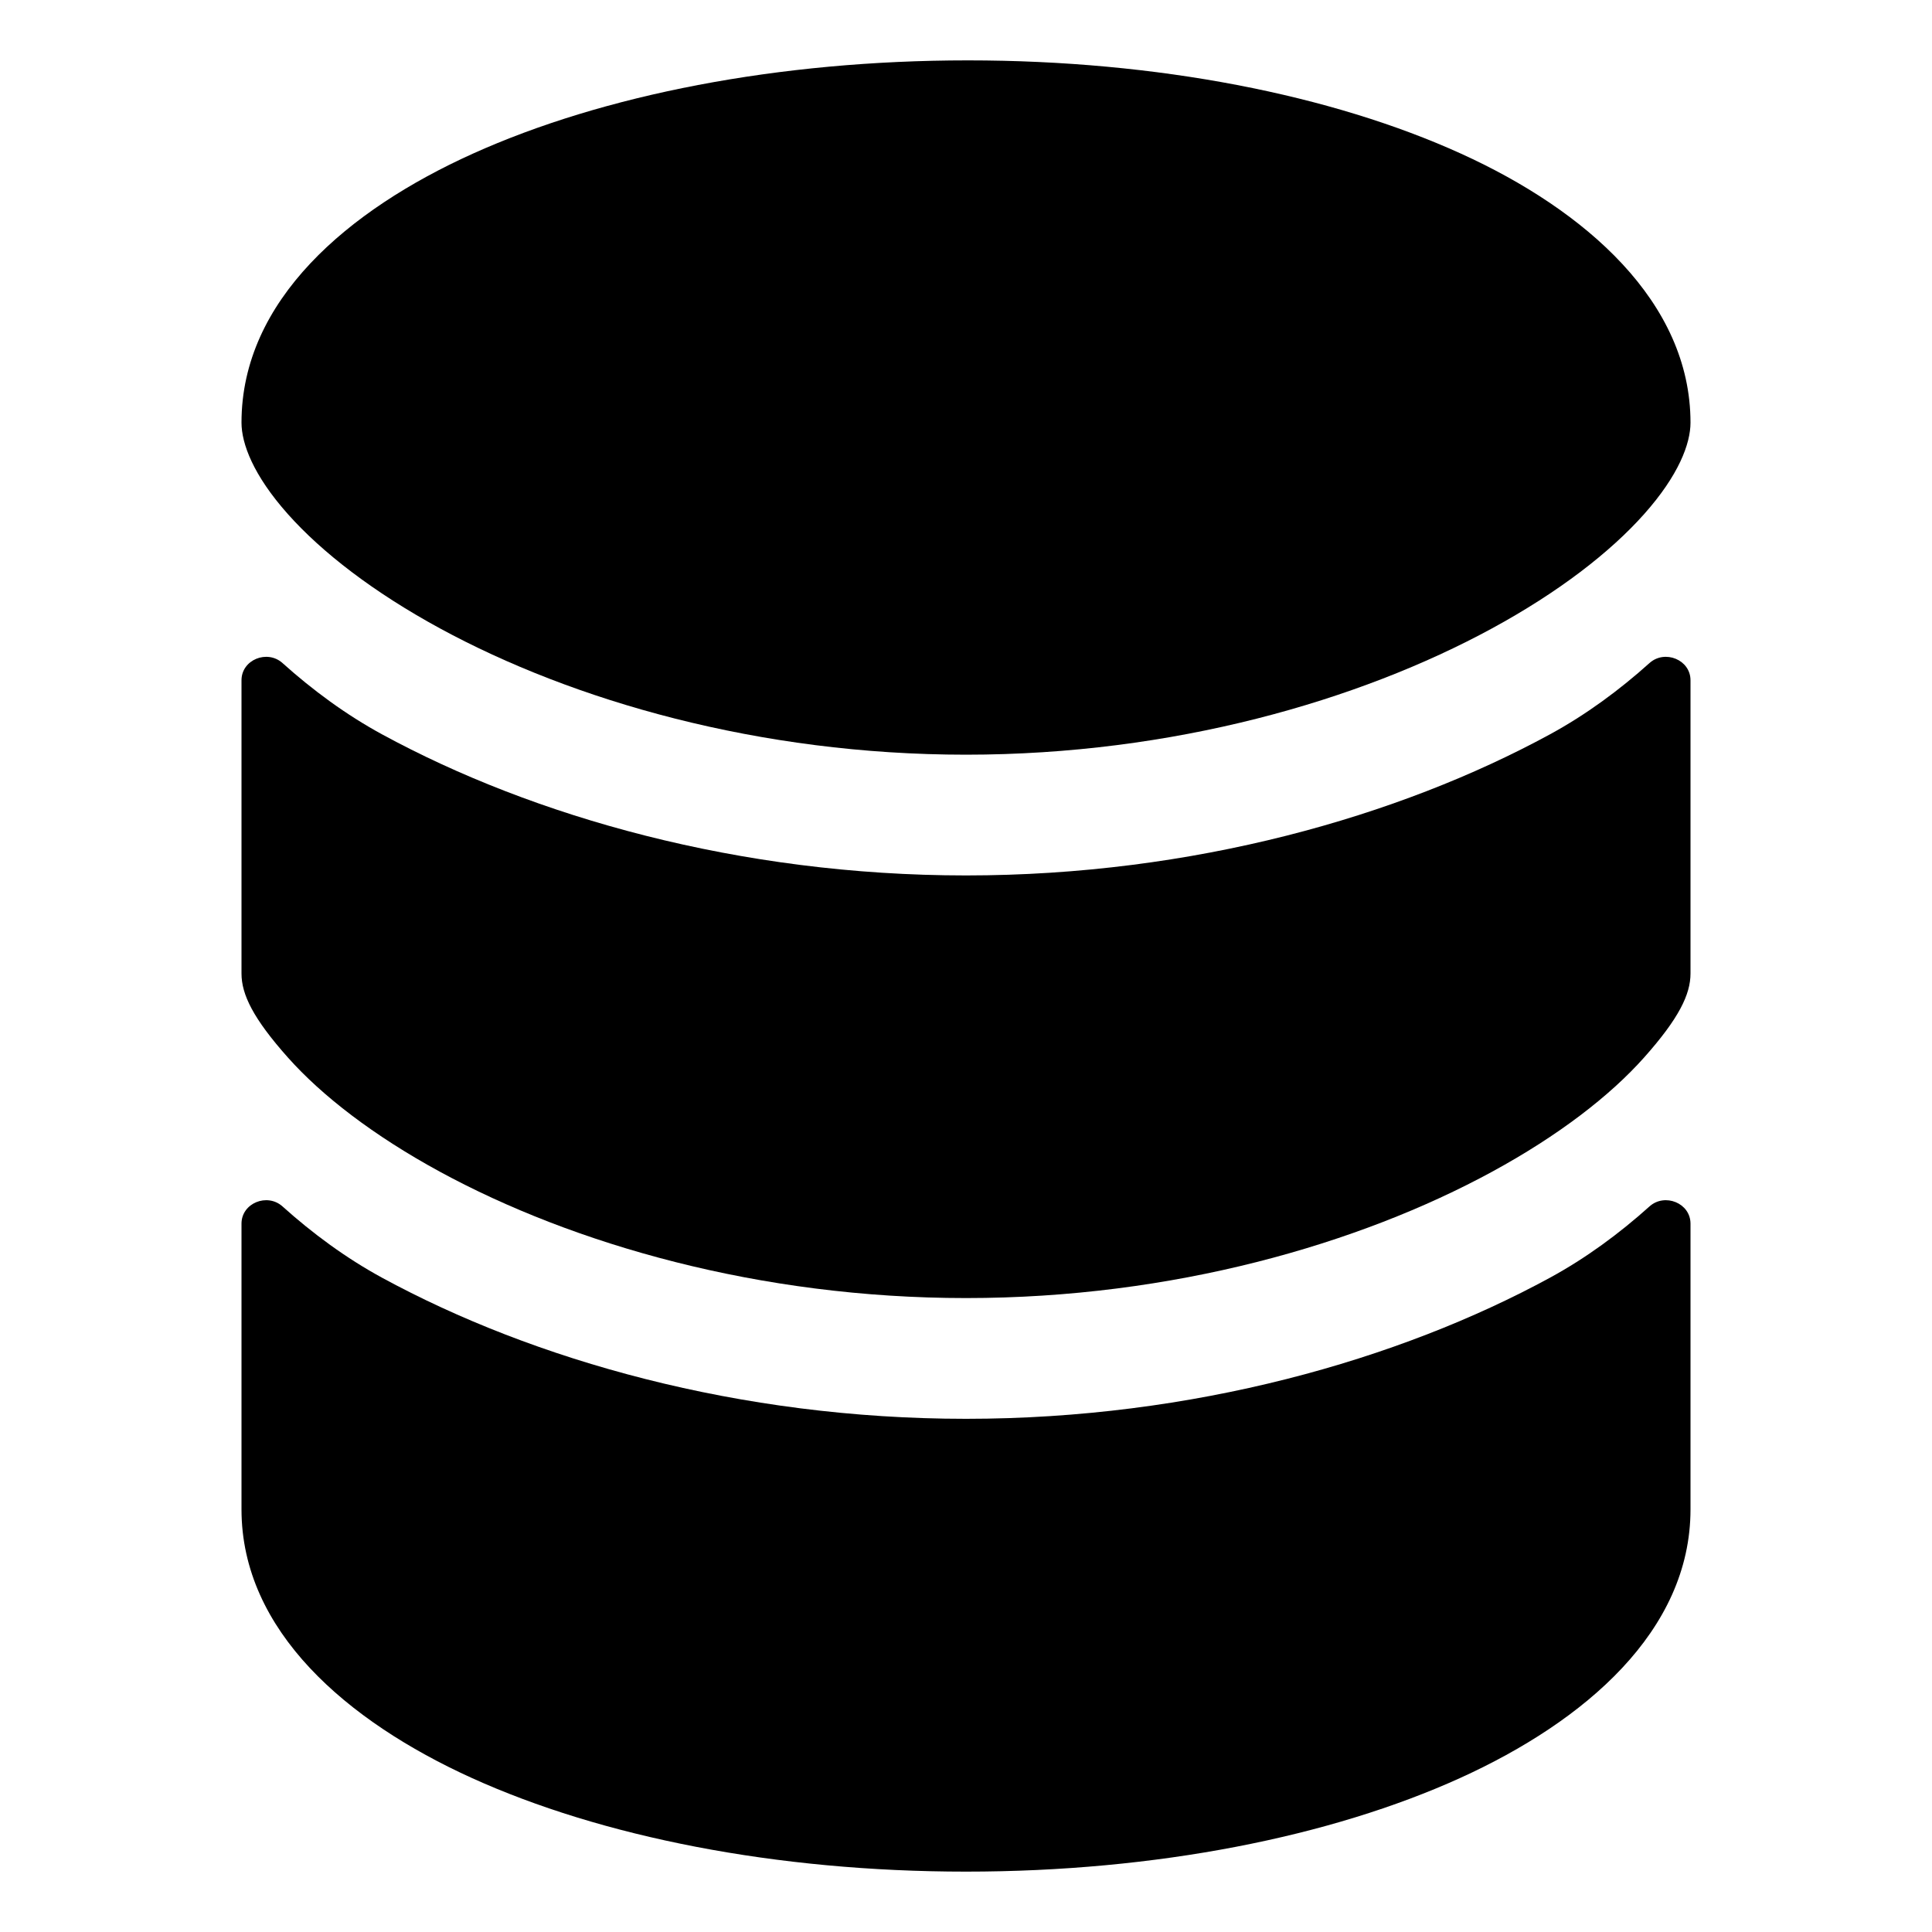
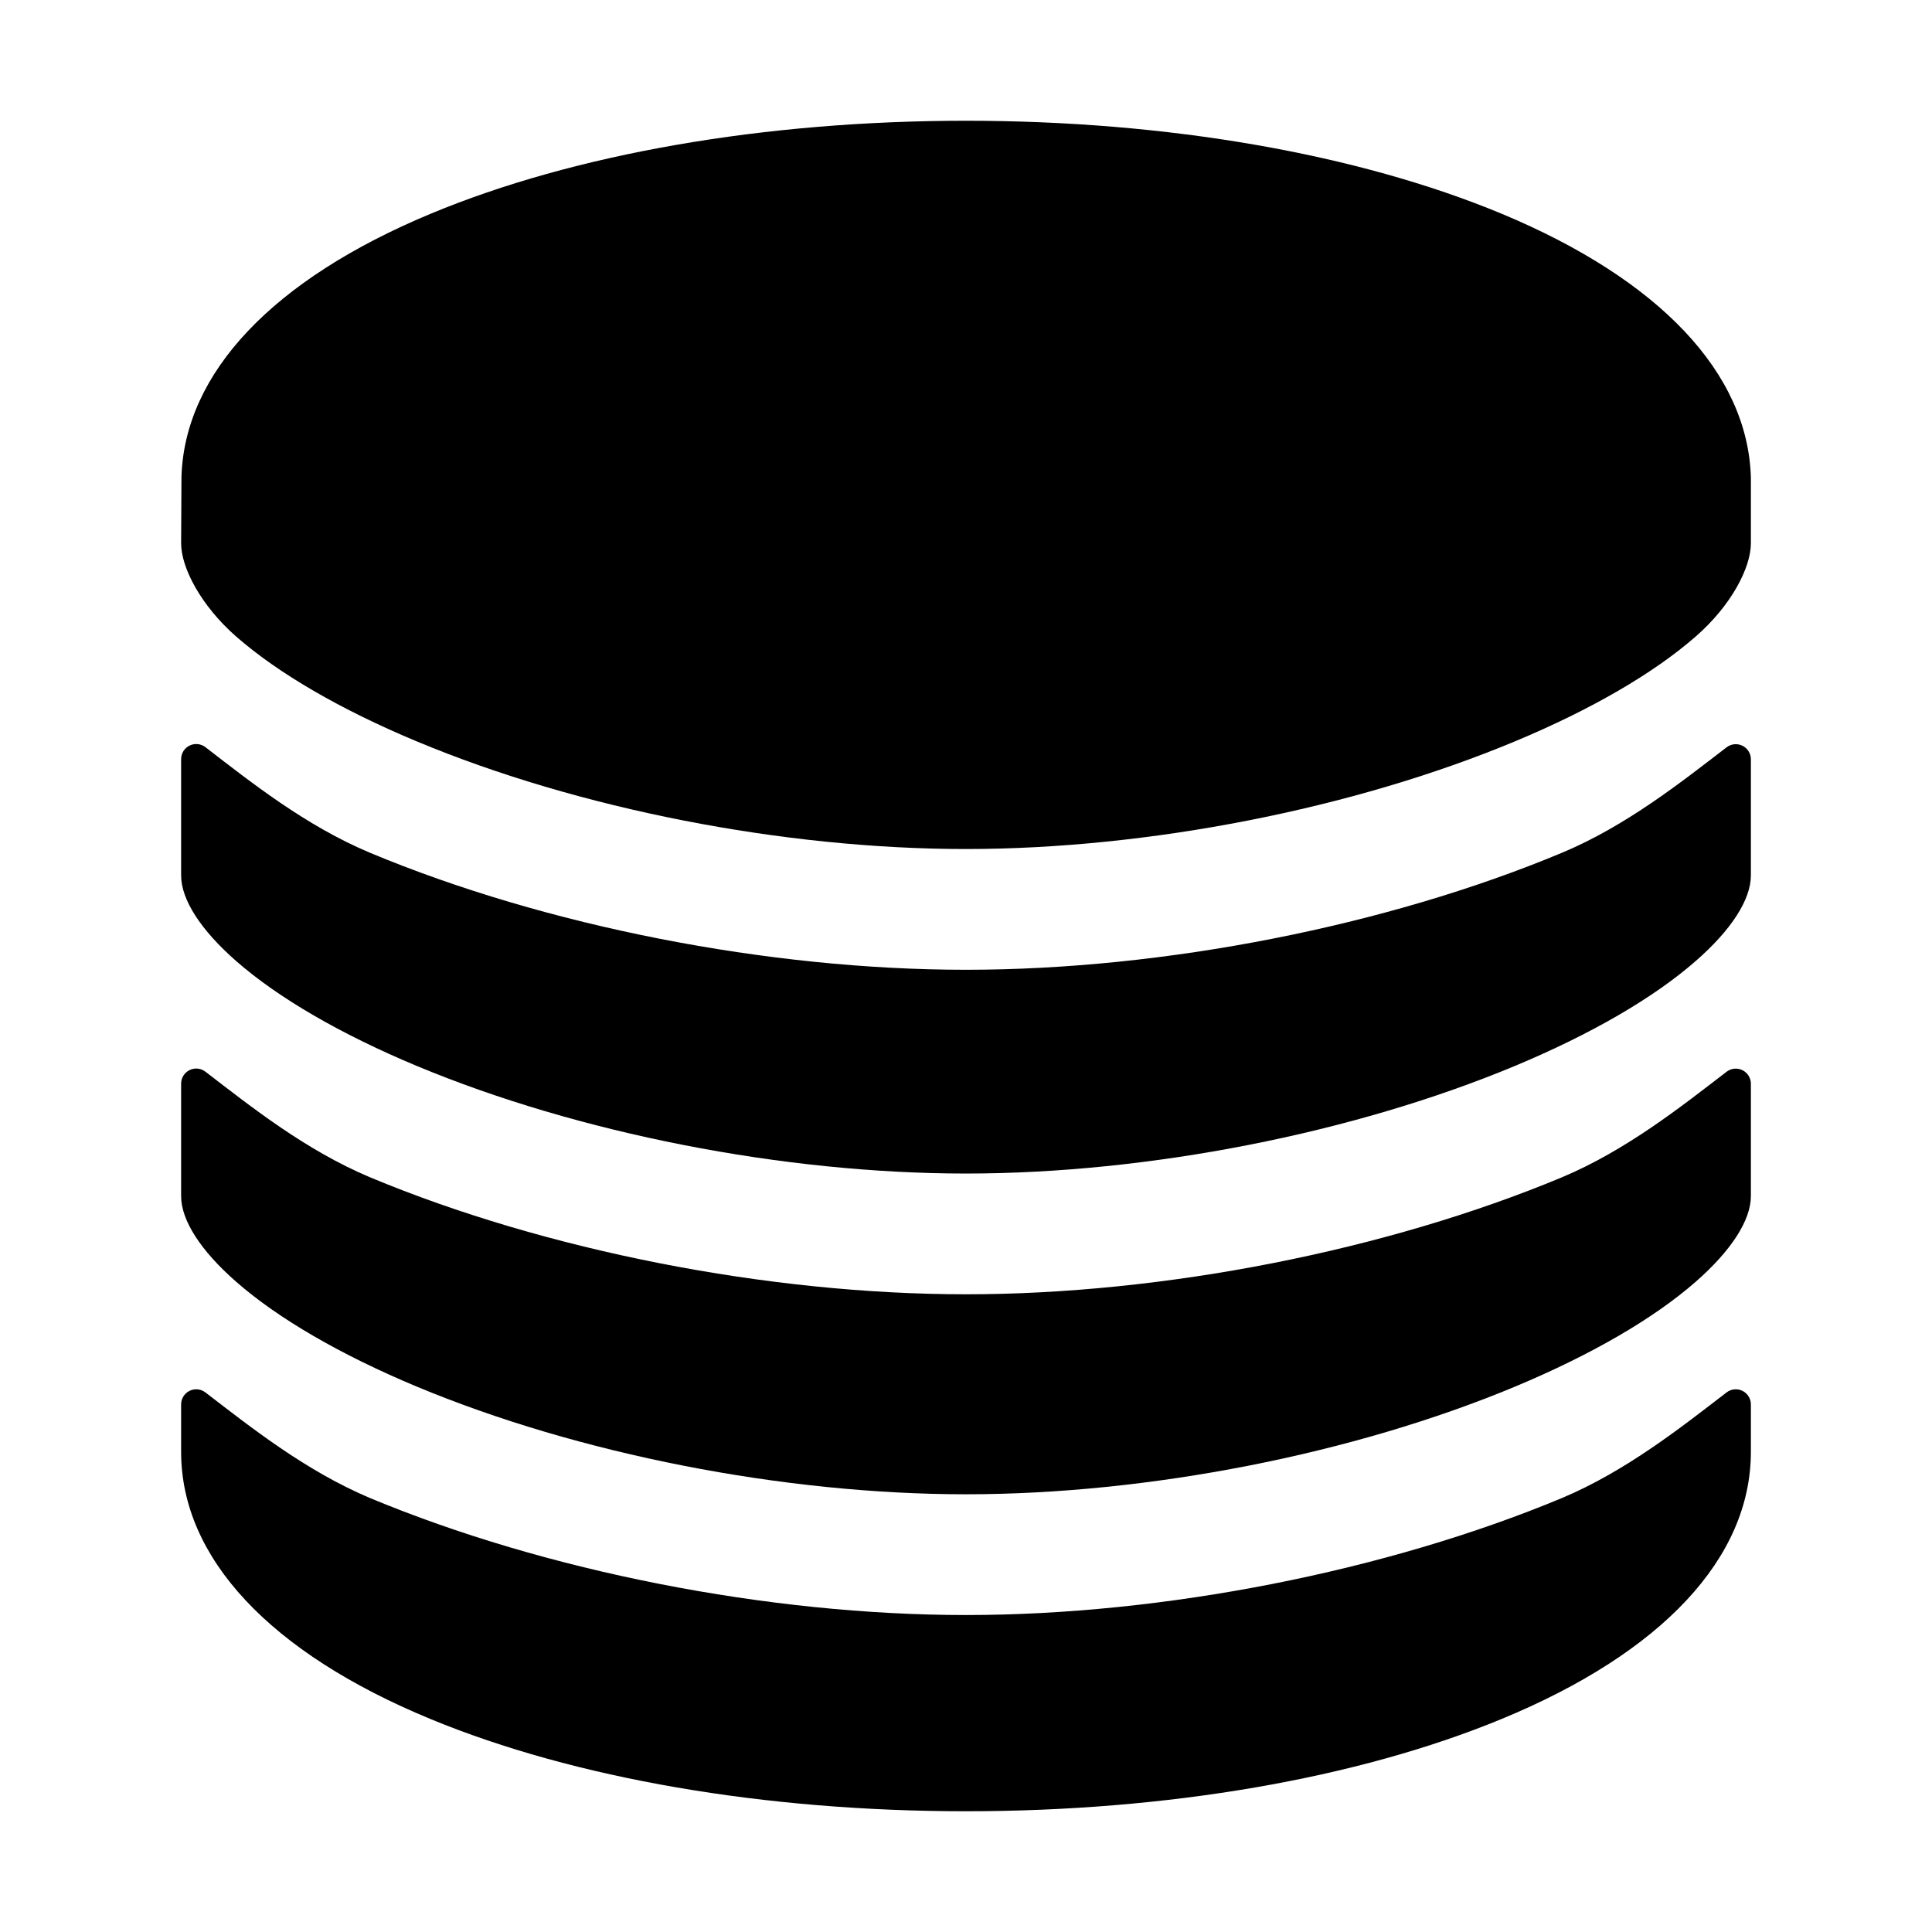
<svg xmlns="http://www.w3.org/2000/svg" class="ionicon" viewBox="0 0 512 512">
-   <path d="M125.295 40.728C159.804 25.158 206.27 16 256.5 16c50.23 0 96.466 9.159 130.748 24.748C420.143 55.706 448 80 448 112v.03c-.011 5.533-3.098 13.89-12.295 24.22-8.995 10.102-22.617 20.658-40.273 30.264C360.162 185.702 310.794 200 256 200c-54.794 0-104.162-14.298-139.432-33.486-17.656-9.606-31.278-20.162-40.273-30.264C67.081 125.901 64 117.532 64 112c0-32.428 28.246-56.36 61.295-71.272z" />
-   <path d="M410.724 194.623c9.586-5.214 18.448-11.755 26.406-18.904 4.054-3.642 10.87-.89 10.87 4.56V258c0 5.532-3.081 11.901-12.295 22.25-8.995 10.102-22.617 20.658-40.273 30.264C360.162 329.702 310.794 344 256 344c-54.794 0-104.162-14.298-139.432-33.486-17.656-9.606-31.278-20.162-40.273-30.264C67.081 269.901 64 263.532 64 258v-77.721c0-5.45 6.816-8.202 10.87-4.56 7.958 7.148 16.82 13.69 26.406 18.904C141.286 216.39 195.918 232 256 232c60.082 0 114.714-15.61 154.724-37.377z" />
-   <path d="M74.87 319.719c-4.054-3.642-10.87-.89-10.87 4.56V400c0 32.224 28.004 56.169 60.928 71.134C159.297 486.756 205.653 496 256 496c50.347 0 96.703-9.244 131.072-24.866C419.996 456.169 448 432.224 448 400v-75.721c0-5.45-6.816-8.202-10.87-4.56-7.958 7.148-16.82 13.69-26.406 18.904C370.714 360.39 316.082 376 256 376c-60.082 0-114.714-15.61-154.724-37.377-9.586-5.214-18.448-11.756-26.406-18.904z" />
+   <path d="M256 428c-52.35 0-111.39-11.61-157.93-31-17.07-7.19-31.69-18.82-43.64-28a4 4 0 00-6.43 3.18v12.58c0 28.07 23.49 53.22 66.14 70.82C152.29 471.33 202.67 480 256 480s103.7-8.67 141.86-24.42C440.51 438 464 412.83 464 384.76v-12.58a4 4 0 00-6.43-3.18c-11.95 9.17-26.57 20.81-43.65 28-46.54 19.39-105.57 31-157.92 31zM464 126.51c-.81-27.65-24.18-52.4-66-69.85C359.74 40.76 309.34 32 256 32s-103.74 8.76-141.91 24.66c-41.78 17.41-65.15 42.11-66 69.69L48 144c0 6.41 5.2 16.48 14.63 24.73 11.13 9.73 27.65 19.33 47.78 27.73C153.24 214.36 207.67 225 256 225s102.76-10.68 145.59-28.58c20.13-8.4 36.65-18 47.78-27.73C458.8 160.49 464 150.42 464 144z" />
+   <path d="M413.92 226c-46.53 19.43-105.57 31-157.92 31s-111.39-11.57-157.93-31c-17.07-7.15-31.69-18.79-43.64-28a4 4 0 00-6.43 3.22V232c0 6.41 5.2 14.48 14.63 22.73 11.13 9.74 27.65 19.33 47.78 27.74C153.24 300.34 207.67 311 256 311s102.76-10.68 145.59-28.57c20.13-8.41 36.65-18 47.78-27.74C458.8 246.47 464 238.41 464 232v-30.78a4 4 0 00-6.43-3.18c-11.95 9.17-26.57 20.81-43.65 27.96z" />
+   <path d="M413.92 312c-46.54 19.41-105.57 31-157.92 31s-111.39-11.59-157.93-31c-17.07-7.17-31.69-18.81-43.64-28a4 4 0 00-6.43 3.2V317c0 6.41 5.2 14.47 14.62 22.71 11.13 9.74 27.66 19.33 47.79 27.74C153.24 385.32 207.66 396 256 396s102.76-10.68 145.59-28.57c20.13-8.41 36.65-18 47.78-27.74C458.8 331.44 464 323.37 464 317v-29.8a4 4 0 00-6.43-3.18c-11.95 9.17-26.57 20.81-43.65 27.98z" />
</svg>
